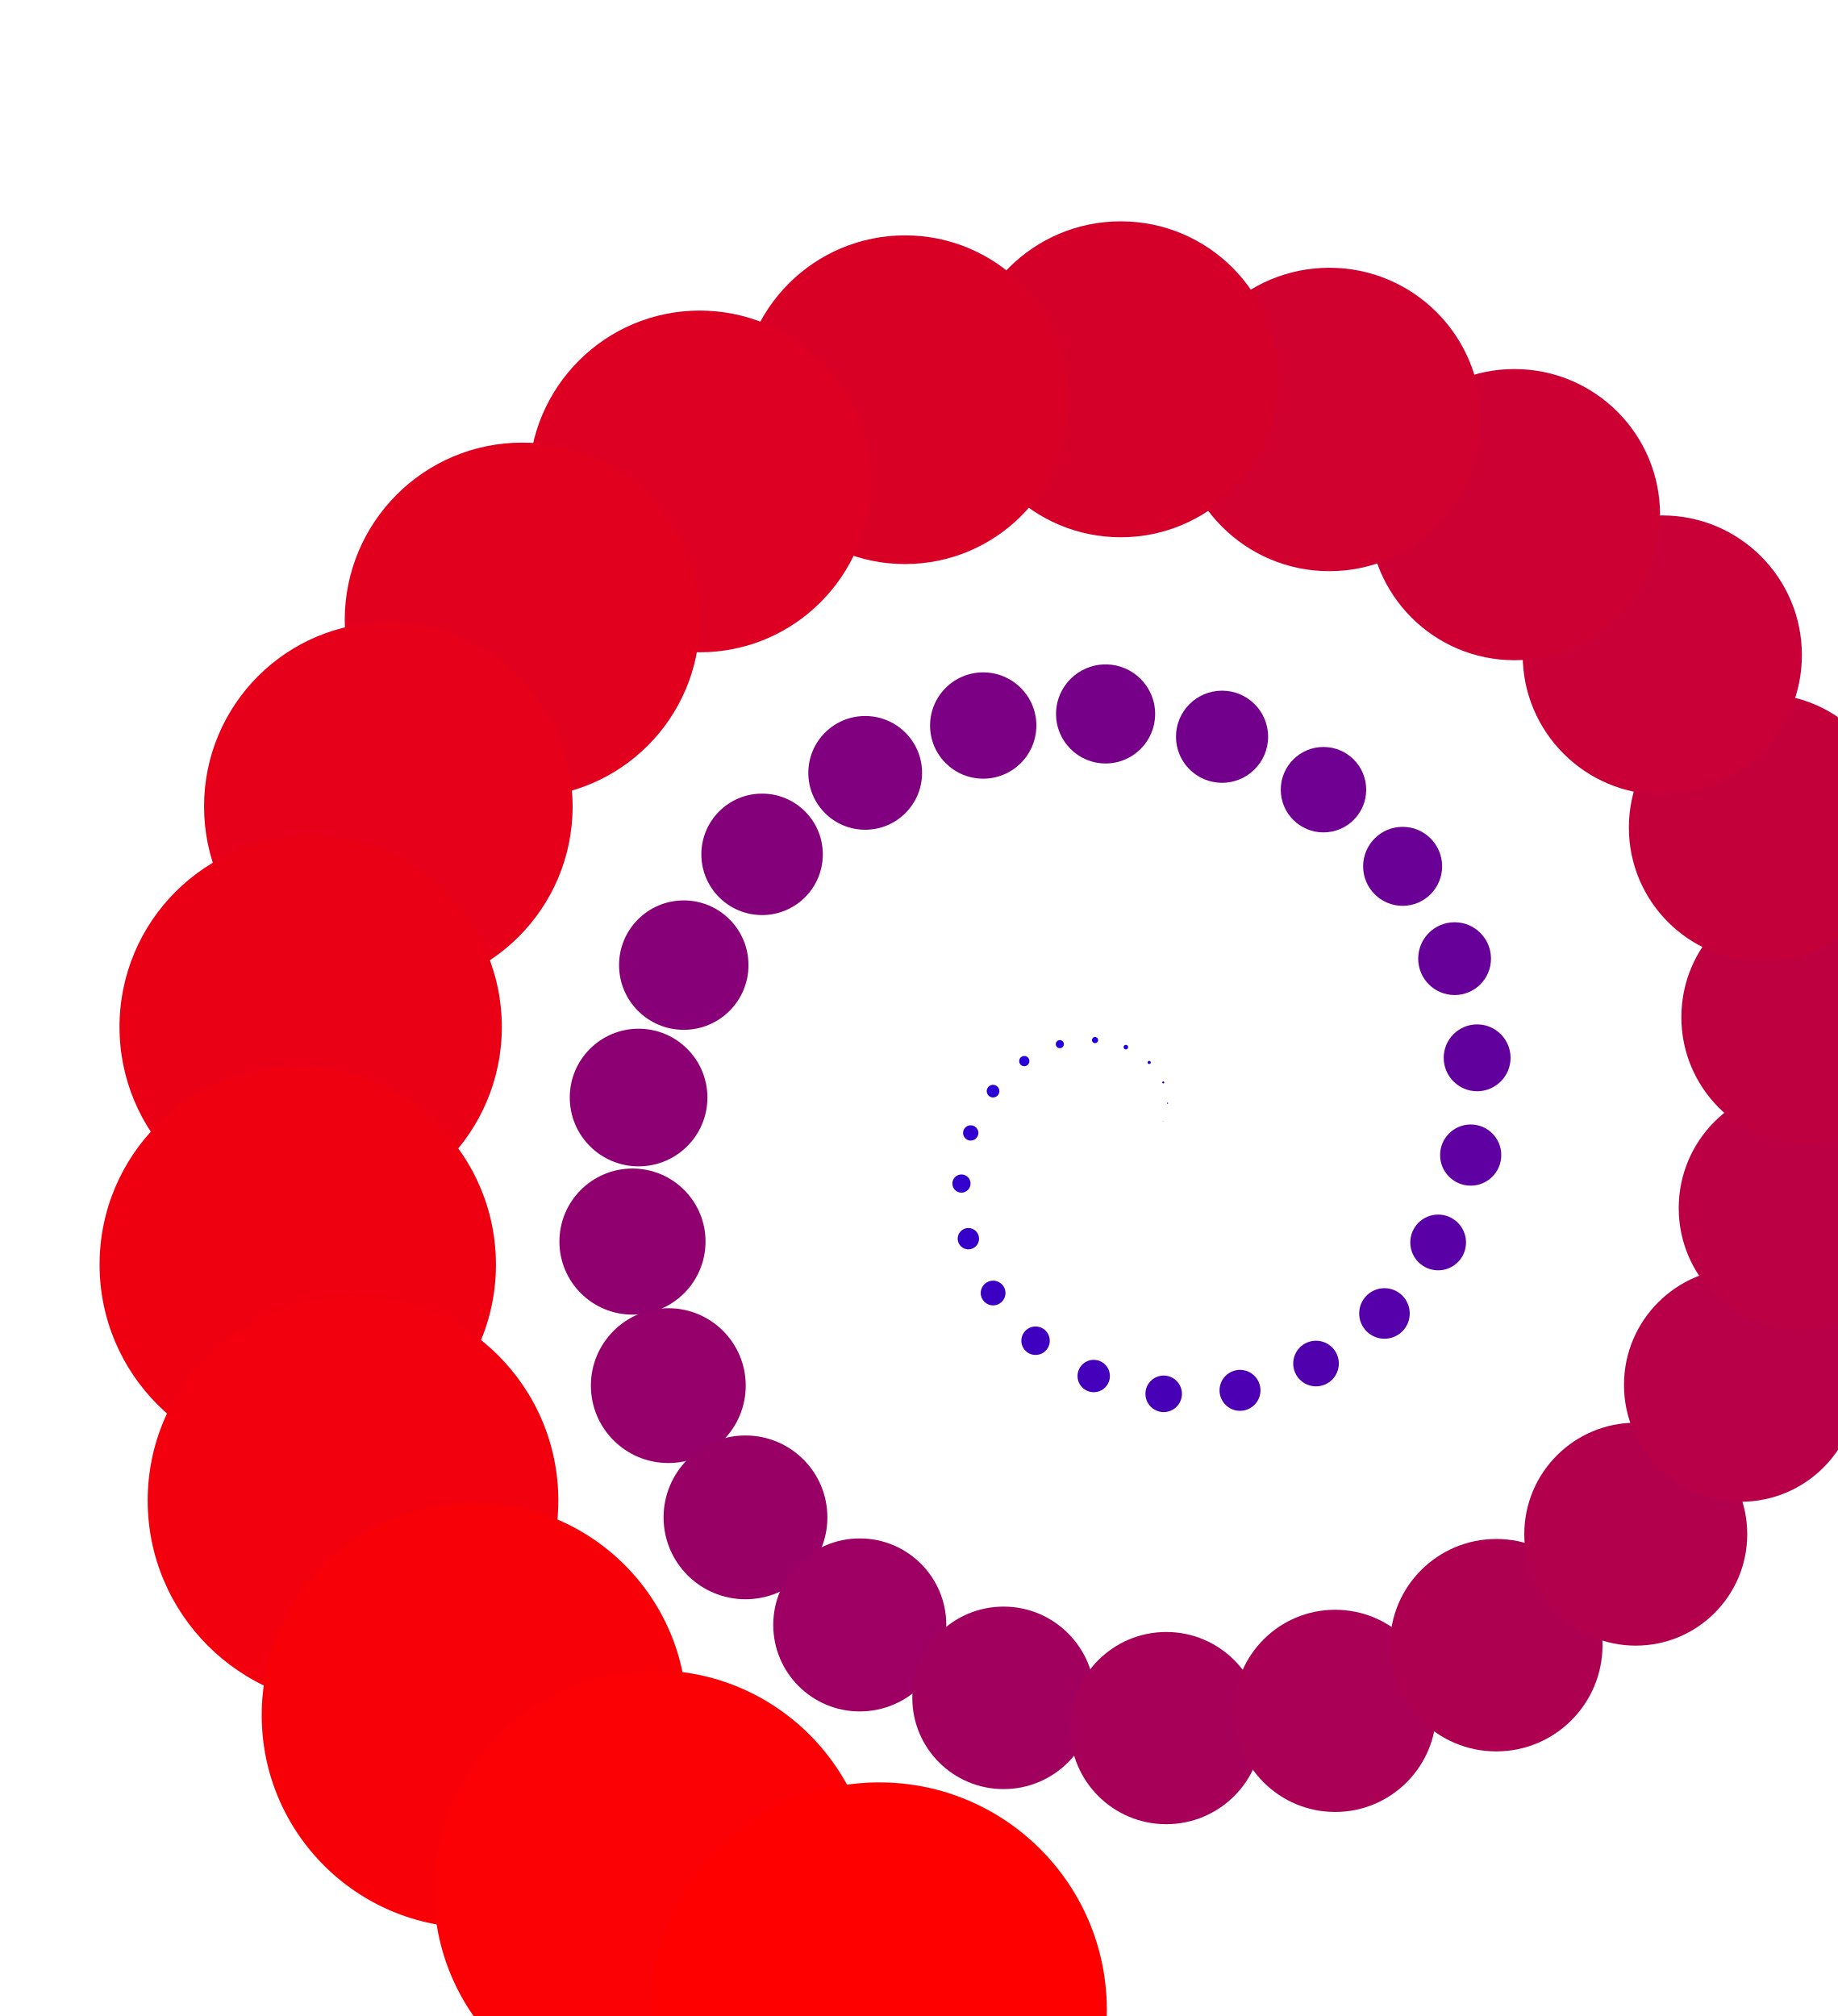
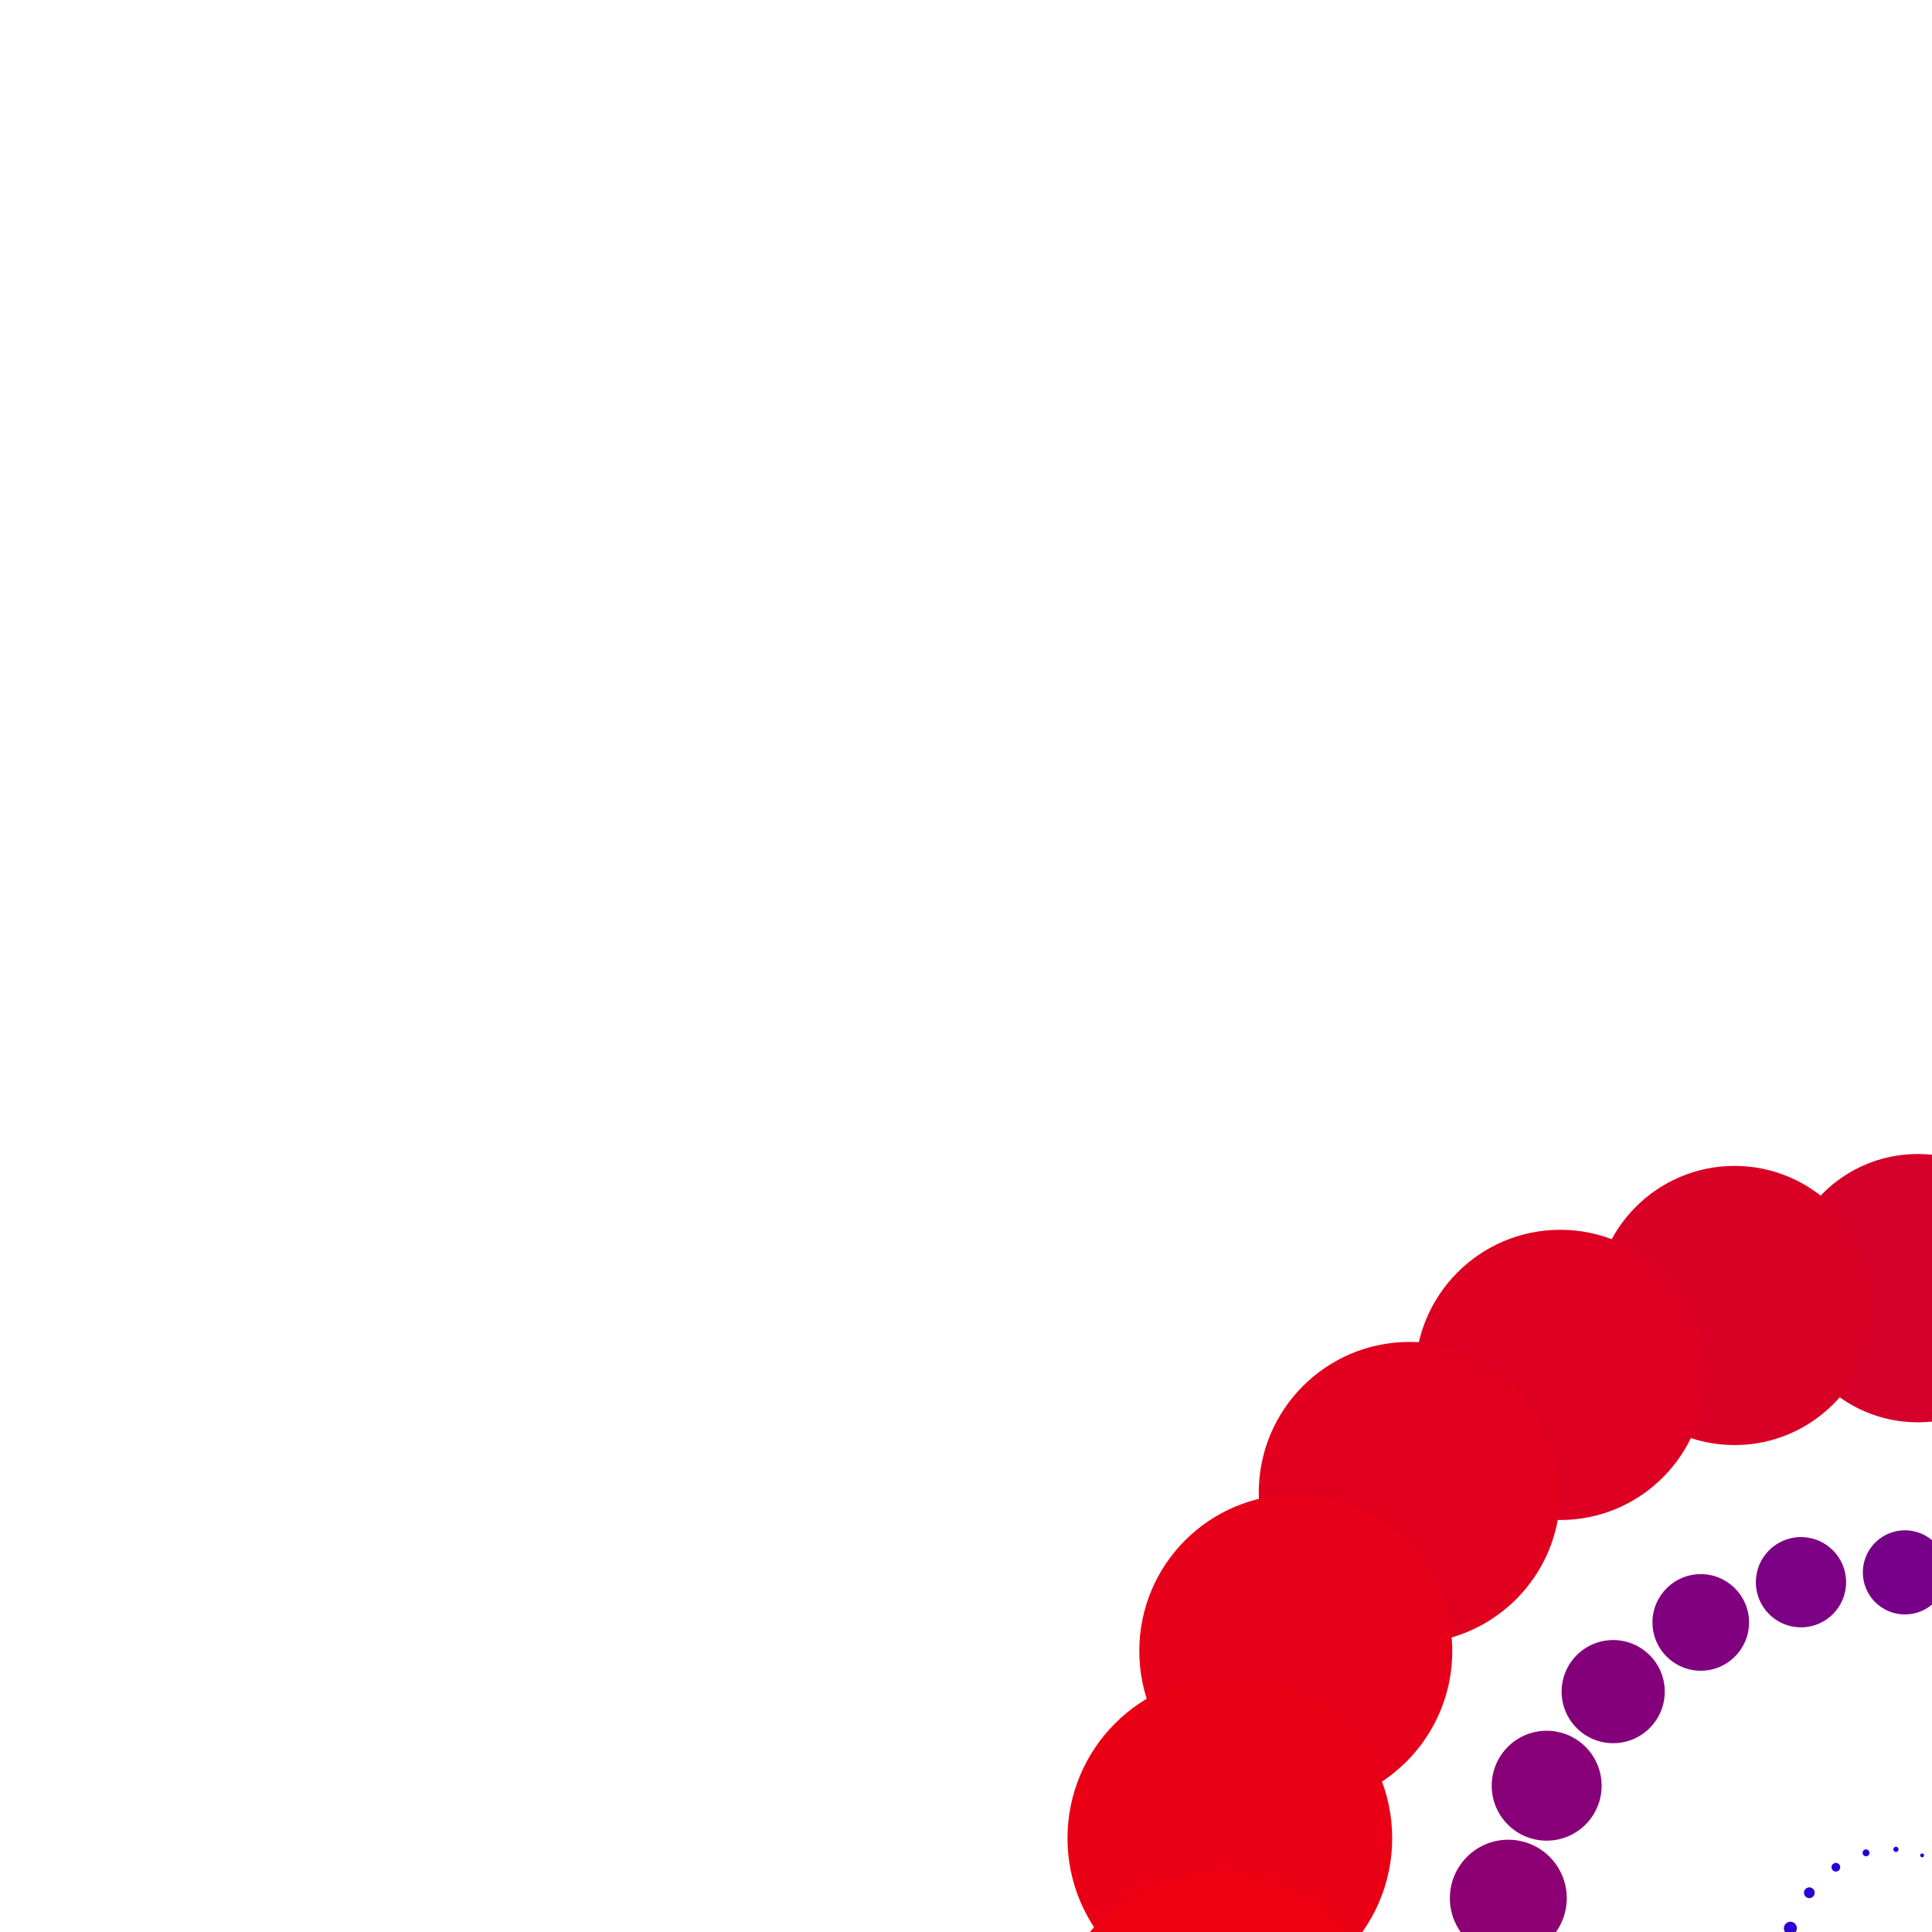
- <svg xmlns="http://www.w3.org/2000/svg">
+ <svg xmlns="http://www.w3.org/2000/svg" height="1000" viewBox="-500 -500 1000 1000" width="1000">
  <g fill="rgba(0,0,0,1)" transform="matrix(1 0 0 1 500 500)" vector-effect="non-scaling-stroke">
    <circle cx="0" cy="0" fill="rgba(4,0,251,1)" r="0.028" transform="matrix(1 0 0 1 6.401135 -1.86277)" vector-effect="non-scaling-stroke" />
    <circle cx="0" cy="0" fill="rgba(9,0,247,1)" r="0.111" transform="matrix(1 0 0 1 11.25139 -7.154306)" vector-effect="non-scaling-stroke" />
    <circle cx="0" cy="0" fill="rgba(13,0,242,1)" r="0.25" transform="matrix(1 0 0 1 13.20633 -15.01974)" vector-effect="non-scaling-stroke" />
    <circle cx="0" cy="0" fill="rgba(17,0,238,1)" r="0.444" transform="matrix(1 0 0 1 11.31144 -24.14876)" vector-effect="non-scaling-stroke" />
    <circle cx="0" cy="0" fill="rgba(21,0,234,1)" r="0.694" transform="matrix(1 0 0 1 5.141715 -32.93439)" vector-effect="non-scaling-stroke" />
    <circle cx="0" cy="0" fill="rgba(26,0,230,1)" r="1" transform="matrix(1 0 0 1 -5.118548 -39.67115)" vector-effect="non-scaling-stroke" />
    <circle cx="0" cy="0" fill="rgba(30,0,225,1)" r="1.361" transform="matrix(1 0 0 1 -18.66598 -42.77101)" vector-effect="non-scaling-stroke" />
    <circle cx="0" cy="0" fill="rgba(34,0,221,1)" r="1.778" transform="matrix(1 0 0 1 -34.14103 -40.97358)" vector-effect="non-scaling-stroke" />
    <circle cx="0" cy="0" fill="rgba(38,0,217,1)" r="2.25" transform="matrix(1 0 0 1 -49.75859 -33.52734)" vector-effect="non-scaling-stroke" />
    <circle cx="0" cy="0" fill="rgba(43,0,213,1)" r="2.778" transform="matrix(1 0 0 1 -63.4942 -20.32071)" vector-effect="non-scaling-stroke" />
    <circle cx="0" cy="0" fill="rgba(47,0,208,1)" r="3.361" transform="matrix(1 0 0 1 -73.30748 -1.947085)" vector-effect="non-scaling-stroke" />
    <circle cx="0" cy="0" fill="rgba(51,0,204,1)" r="4" transform="matrix(1 0 0 1 -77.38005 20.30587)" vector-effect="non-scaling-stroke" />
    <circle cx="0" cy="0" fill="rgba(55,0,200,1)" r="4.694" transform="matrix(1 0 0 1 -74.34293 44.5448)" vector-effect="non-scaling-stroke" />
    <circle cx="0" cy="0" fill="rgba(60,0,195,1)" r="5.444" transform="matrix(1 0 0 1 -63.46886 68.4311)" vector-effect="non-scaling-stroke" />
    <circle cx="0" cy="0" fill="rgba(64,0,191,1)" r="6.25" transform="matrix(1 0 0 1 -44.80736 89.39967)" vector-effect="non-scaling-stroke" />
    <circle cx="0" cy="0" fill="rgba(68,0,187,1)" r="7.111" transform="matrix(1 0 0 1 -19.24591 104.916)" vector-effect="non-scaling-stroke" />
    <circle cx="0" cy="0" fill="rgba(72,0,183,1)" r="8.028" transform="matrix(1 0 0 1 11.51305 112.747)" vector-effect="non-scaling-stroke" />
    <circle cx="0" cy="0" fill="rgba(77,0,179,1)" r="9" transform="matrix(1 0 0 1 45.06115 111.2182)" vector-effect="non-scaling-stroke" />
    <circle cx="0" cy="0" fill="rgba(81,0,174,1)" r="10.028" transform="matrix(1 0 0 1 78.47261 99.43085)" vector-effect="non-scaling-stroke" />
    <circle cx="0" cy="0" fill="rgba(85,0,170,1)" r="11.111" transform="matrix(1 0 0 1 108.5575 77.41482)" vector-effect="non-scaling-stroke" />
    <circle cx="0" cy="0" fill="rgba(89,0,166,1)" r="12.25" transform="matrix(1 0 0 1 132.1578 46.19872)" vector-effect="non-scaling-stroke" />
    <circle cx="0" cy="0" fill="rgba(94,0,162,1)" r="13.444" transform="matrix(1 0 0 1 146.4599 7.785593)" vector-effect="non-scaling-stroke" />
    <circle cx="0" cy="0" fill="rgba(98,0,157,1)" r="14.694" transform="matrix(1 0 0 1 149.2928 -34.96801)" vector-effect="non-scaling-stroke" />
    <circle cx="0" cy="0" fill="rgba(102,0,153,1)" r="16" transform="matrix(1 0 0 1 139.3836 -78.56346)" vector-effect="non-scaling-stroke" />
    <circle cx="0" cy="0" fill="rgba(106,0,149,1)" r="17.361" transform="matrix(1 0 0 1 116.5418 -119.1461)" vector-effect="non-scaling-stroke" />
    <circle cx="0" cy="0" fill="rgba(111,0,145,1)" r="18.778" transform="matrix(1 0 0 1 81.75306 -152.8427)" vector-effect="non-scaling-stroke" />
    <circle cx="0" cy="0" fill="rgba(115,0,140,1)" r="20.25" transform="matrix(1 0 0 1 37.1668 -176.1211)" vector-effect="non-scaling-stroke" />
    <circle cx="0" cy="0" fill="rgba(119,0,136,1)" r="21.778" transform="matrix(1 0 0 1 -14.0254 -186.139)" vector-effect="non-scaling-stroke" />
    <circle cx="0" cy="0" fill="rgba(123,0,132,1)" r="23.361" transform="matrix(1 0 0 1 -67.81536 -181.0493)" vector-effect="non-scaling-stroke" />
    <circle cx="0" cy="0" fill="rgba(128,0,128,1)" r="25" transform="matrix(1 0 0 1 -119.692 -160.2305)" vector-effect="non-scaling-stroke" />
    <circle cx="0" cy="0" fill="rgba(132,0,123,1)" r="26.694" transform="matrix(1 0 0 1 -165.0188 -124.4183)" vector-effect="non-scaling-stroke" />
    <circle cx="0" cy="0" fill="rgba(136,0,119,1)" r="28.444" transform="matrix(1 0 0 1 -199.4431 -75.72018)" vector-effect="non-scaling-stroke" />
    <circle cx="0" cy="0" fill="rgba(140,0,115,1)" r="30.25" transform="matrix(1 0 0 1 -219.3023 -17.50729)" vector-effect="non-scaling-stroke" />
    <circle cx="0" cy="0" fill="rgba(145,0,111,1)" r="32.111" transform="matrix(1 0 0 1 -221.9884 45.81395)" vector-effect="non-scaling-stroke" />
    <circle cx="0" cy="0" fill="rgba(149,0,106,1)" r="34.028" transform="matrix(1 0 0 1 -206.2381 109.1343)" vector-effect="non-scaling-stroke" />
    <circle cx="0" cy="0" fill="rgba(153,0,102,1)" r="36" transform="matrix(1 0 0 1 -172.3164 167.054)" vector-effect="non-scaling-stroke" />
    <circle cx="0" cy="0" fill="rgba(157,0,98,1)" r="38.028" transform="matrix(1 0 0 1 -122.0749 214.3412)" vector-effect="non-scaling-stroke" />
    <circle cx="0" cy="0" fill="rgba(162,0,94,1)" r="40.111" transform="matrix(1 0 0 1 -58.87173 246.3978)" vector-effect="non-scaling-stroke" />
    <circle cx="0" cy="0" fill="rgba(166,0,89,1)" r="42.25" transform="matrix(1 0 0 1 12.64471 259.6923)" vector-effect="non-scaling-stroke" />
    <circle cx="0" cy="0" fill="rgba(170,0,85,1)" r="44.444" transform="matrix(1 0 0 1 86.87501 252.1187)" vector-effect="non-scaling-stroke" />
    <circle cx="0" cy="0" fill="rgba(174,0,81,1)" r="46.694" transform="matrix(1 0 0 1 157.7072 223.2477)" vector-effect="non-scaling-stroke" />
    <circle cx="0" cy="0" fill="rgba(179,0,77,1)" r="49" transform="matrix(1 0 0 1 219.0194 174.4434)" vector-effect="non-scaling-stroke" />
    <circle cx="0" cy="0" fill="rgba(183,0,72,1)" r="51.361" transform="matrix(1 0 0 1 265.2057 108.8289)" vector-effect="non-scaling-stroke" />
    <circle cx="0" cy="0" fill="rgba(187,0,68,1)" r="53.778" transform="matrix(1 0 0 1 291.6802 31.09846)" vector-effect="non-scaling-stroke" />
    <circle cx="0" cy="0" fill="rgba(191,0,64,1)" r="56.25" transform="matrix(1 0 0 1 295.3146 -52.81378)" vector-effect="non-scaling-stroke" />
    <circle cx="0" cy="0" fill="rgba(196,0,59,1)" r="58.778" transform="matrix(1 0 0 1 274.7685 -136.1863)" vector-effect="non-scaling-stroke" />
    <circle cx="0" cy="0" fill="rgba(200,0,55,1)" r="61.361" transform="matrix(1 0 0 1 230.6801 -212.0483)" vector-effect="non-scaling-stroke" />
    <circle cx="0" cy="0" fill="rgba(204,0,51,1)" r="64" transform="matrix(1 0 0 1 165.6946 -273.7614)" vector-effect="non-scaling-stroke" />
    <circle cx="0" cy="0" fill="rgba(208,0,47,1)" r="66.694" transform="matrix(1 0 0 1 84.32271 -315.5959)" vector-effect="non-scaling-stroke" />
    <circle cx="0" cy="0" fill="rgba(213,0,42,1)" r="69.444" transform="matrix(1 0 0 1 -7.36554 -333.2519)" vector-effect="non-scaling-stroke" />
    <circle cx="0" cy="0" fill="rgba(217,0,38,1)" r="72.25" transform="matrix(1 0 0 1 -102.1917 -324.279)" vector-effect="non-scaling-stroke" />
    <circle cx="0" cy="0" fill="rgba(221,0,34,1)" r="75.111" transform="matrix(1 0 0 1 -192.4306 -288.3544)" vector-effect="non-scaling-stroke" />
    <circle cx="0" cy="0" fill="rgba(225,0,30,1)" r="78.028" transform="matrix(1 0 0 1 -270.4394 -227.3916)" vector-effect="non-scaling-stroke" />
    <circle cx="0" cy="0" fill="rgba(230,0,25,1)" r="81" transform="matrix(1 0 0 1 -329.3029 -145.4635)" vector-effect="non-scaling-stroke" />
    <circle cx="0" cy="0" fill="rgba(234,0,21,1)" r="84.028" transform="matrix(1 0 0 1 -363.4396 -48.53993)" vector-effect="non-scaling-stroke" />
    <circle cx="0" cy="0" fill="rgba(238,0,17,1)" r="87.111" transform="matrix(1 0 0 1 -369.1181 55.94303)" vector-effect="non-scaling-stroke" />
    <circle cx="0" cy="0" fill="rgba(242,0,13,1)" r="90.25" transform="matrix(1 0 0 1 -344.8346 159.6531)" vector-effect="non-scaling-stroke" />
    <circle cx="0" cy="0" fill="rgba(247,0,8,1)" r="93.444" transform="matrix(1 0 0 1 -291.5165 254.026)" vector-effect="non-scaling-stroke" />
    <circle cx="0" cy="0" fill="rgba(251,0,4,1)" r="96.694" transform="matrix(1 0 0 1 -212.5289 330.9722)" vector-effect="non-scaling-stroke" />
    <circle cx="0" cy="0" fill="rgba(255,0,0,1)" r="100" transform="matrix(1 0 0 1 -113.4764 383.5663)" vector-effect="non-scaling-stroke" />
  </g>
</svg>
